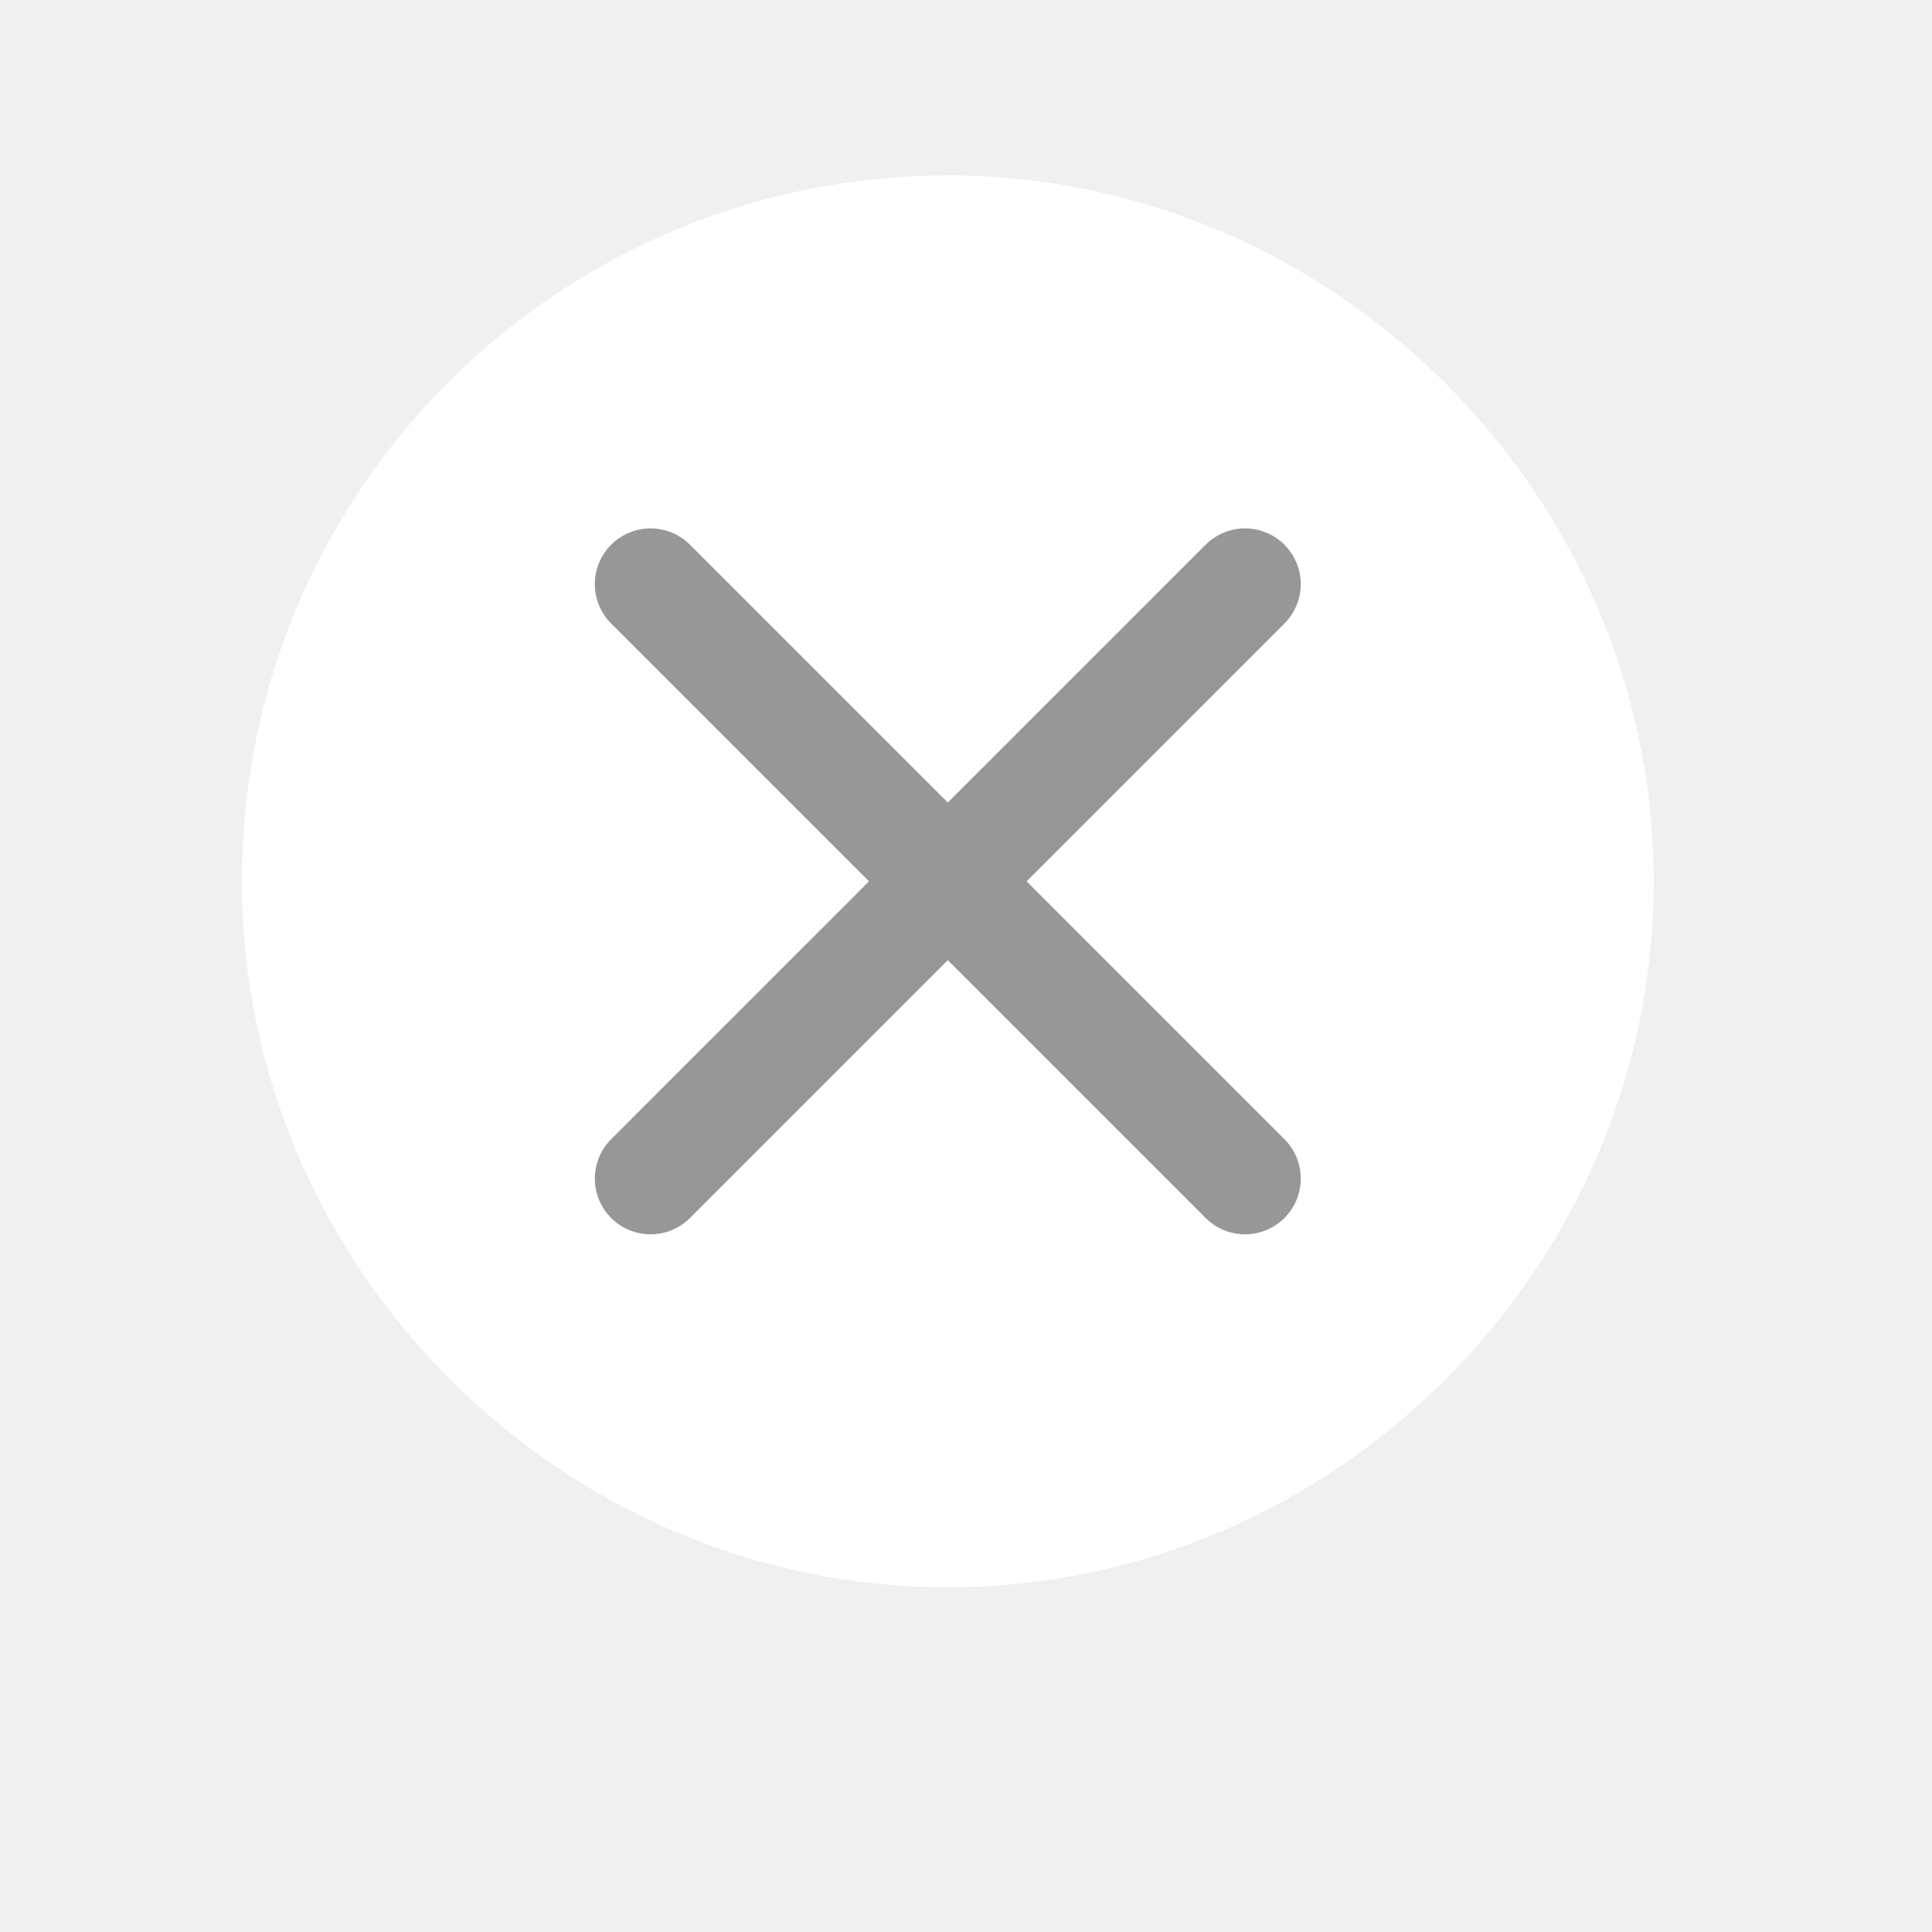
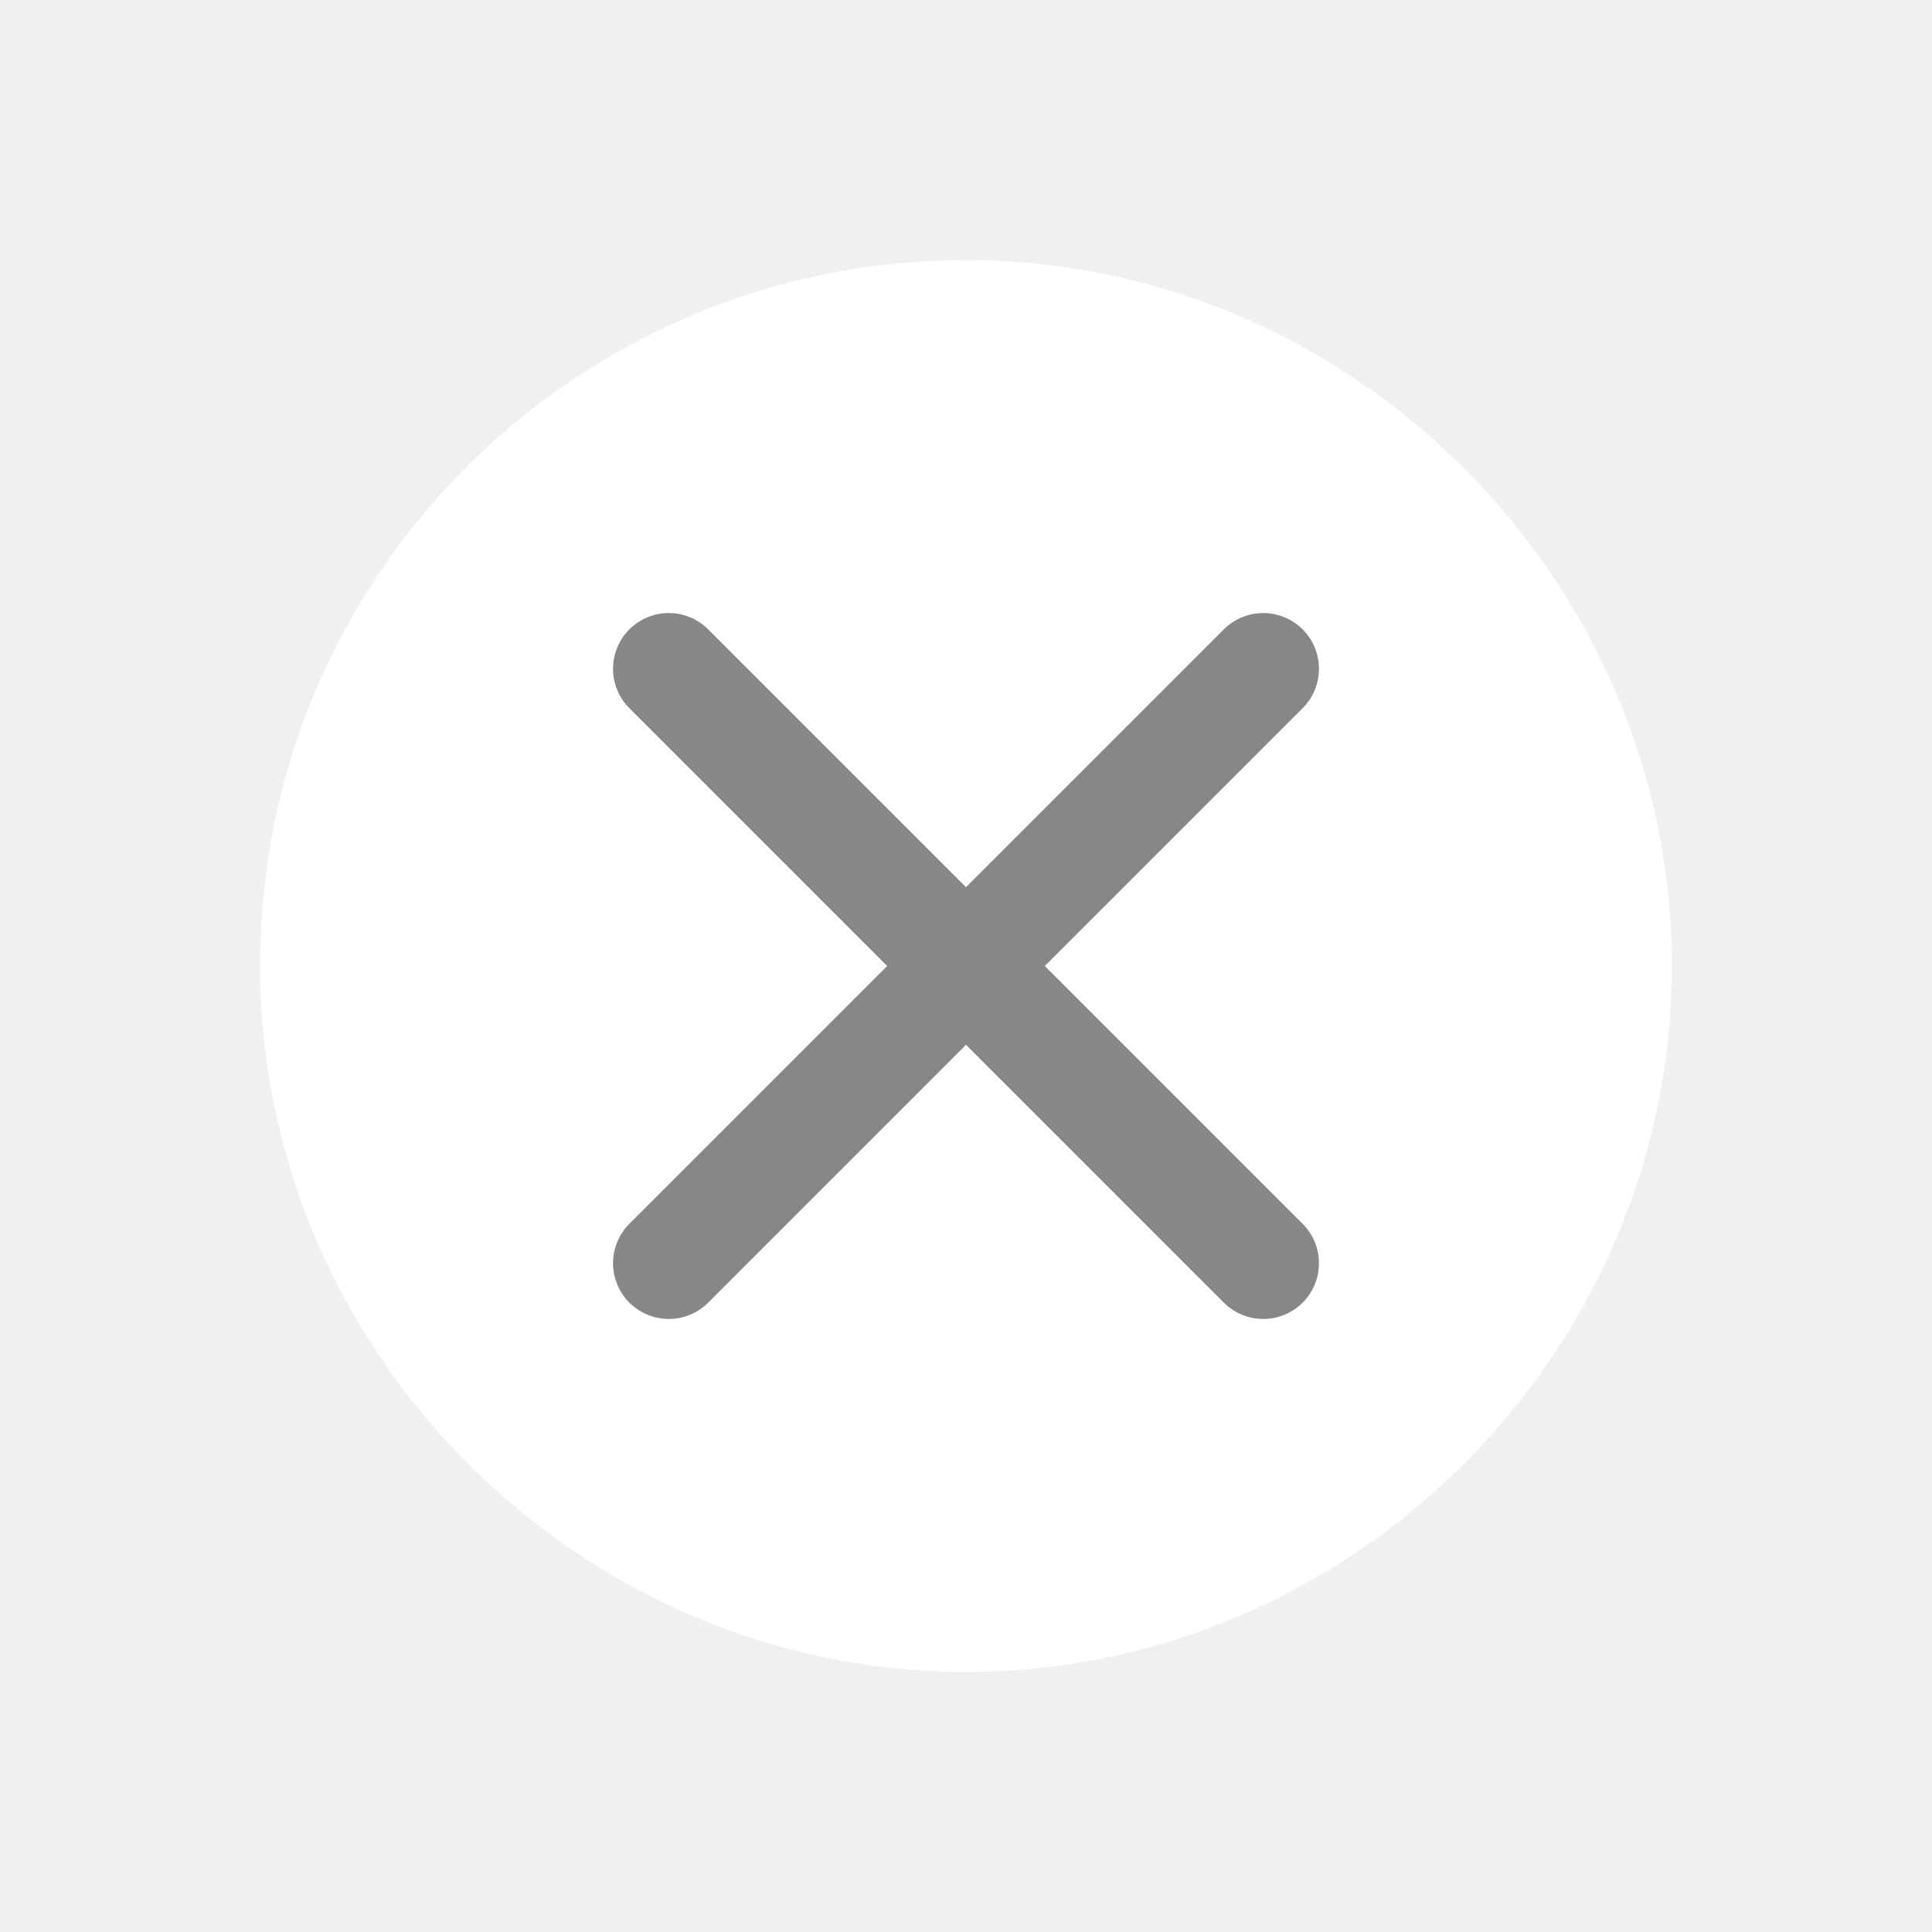
- <svg xmlns="http://www.w3.org/2000/svg" version="1.1" id="Layer_1" x="0px" y="0px" viewBox="0 0 26 26" style="enable-background:new 0 0 26 26;" xml:space="preserve">
+ <svg xmlns="http://www.w3.org/2000/svg" version="1.1" id="Layer_1" x="0px" y="0px" viewBox="0 0 26 26" style="enable-background:new 0 0 26 26;">
  <style type="text/css">
    .st0{fill:#FFFFFF;}
    .st1{fill:none;stroke:#979797;stroke-width:1.5;stroke-linecap:round;}
</style>
-   <g id="Page-1">
-     <g id="Cliqz-New-Tab-interaction" transform="translate(-923, -489)">
-       <g id="close" transform="translate(926.055, 490.9609)">
-         <g id="Rectangle-2-Copy-12">
-           <g>
-             <path id="path-1_1_" class="st0" d="M9.7,0.4L9.7,0.4c5.2,0,9.5,4.3,9.5,9.5l0,0c0,5.2-4.3,9.5-9.5,9.5l0,0                         c-5.2,0-9.5-4.3-9.5-9.5l0,0C0.2,4.6,4.5,0.4,9.7,0.4z" />
-           </g>
-         </g>
-         <path id="Path-3" class="st1" d="M5.7,5.9l8,8" />
-         <path id="Path-3_1_" class="st1" d="M13.7,5.9l-8,8" />
-       </g>
+   <g transform="matrix(1, 0, 0, 1, 0.221007, 0.072062)">
+     <g id="Rectangle-2-Copy-12" transform="matrix(1, 0, 0, 1, 3.054993, 1.960938)">
+       <path id="path-1_1_" class="st0" d="M 9.724 1.467 L 9.724 1.467 C 14.924 1.467 19.224 5.767 19.224 10.967 L 19.224 10.967 C 19.224 16.167 14.924 20.467 9.724 20.467 L 9.724 20.467 C 4.524 20.467 0.224 16.167 0.224 10.967 L 0.224 10.967 C 0.224 5.667 4.524 1.467 9.724 1.467 Z" />
    </g>
+     <path id="Path-3" class="st1" d="M 8.779 8.928 L 16.779 16.928" style="stroke: rgb(135, 135, 135); fill: rgb(255, 255, 255);" />
+     <path id="Path-3_1_" class="st1" d="M 16.779 8.928 L 8.779 16.928" style="stroke: rgb(135, 135, 135); fill: rgb(255, 255, 255);" />
  </g>
</svg>
